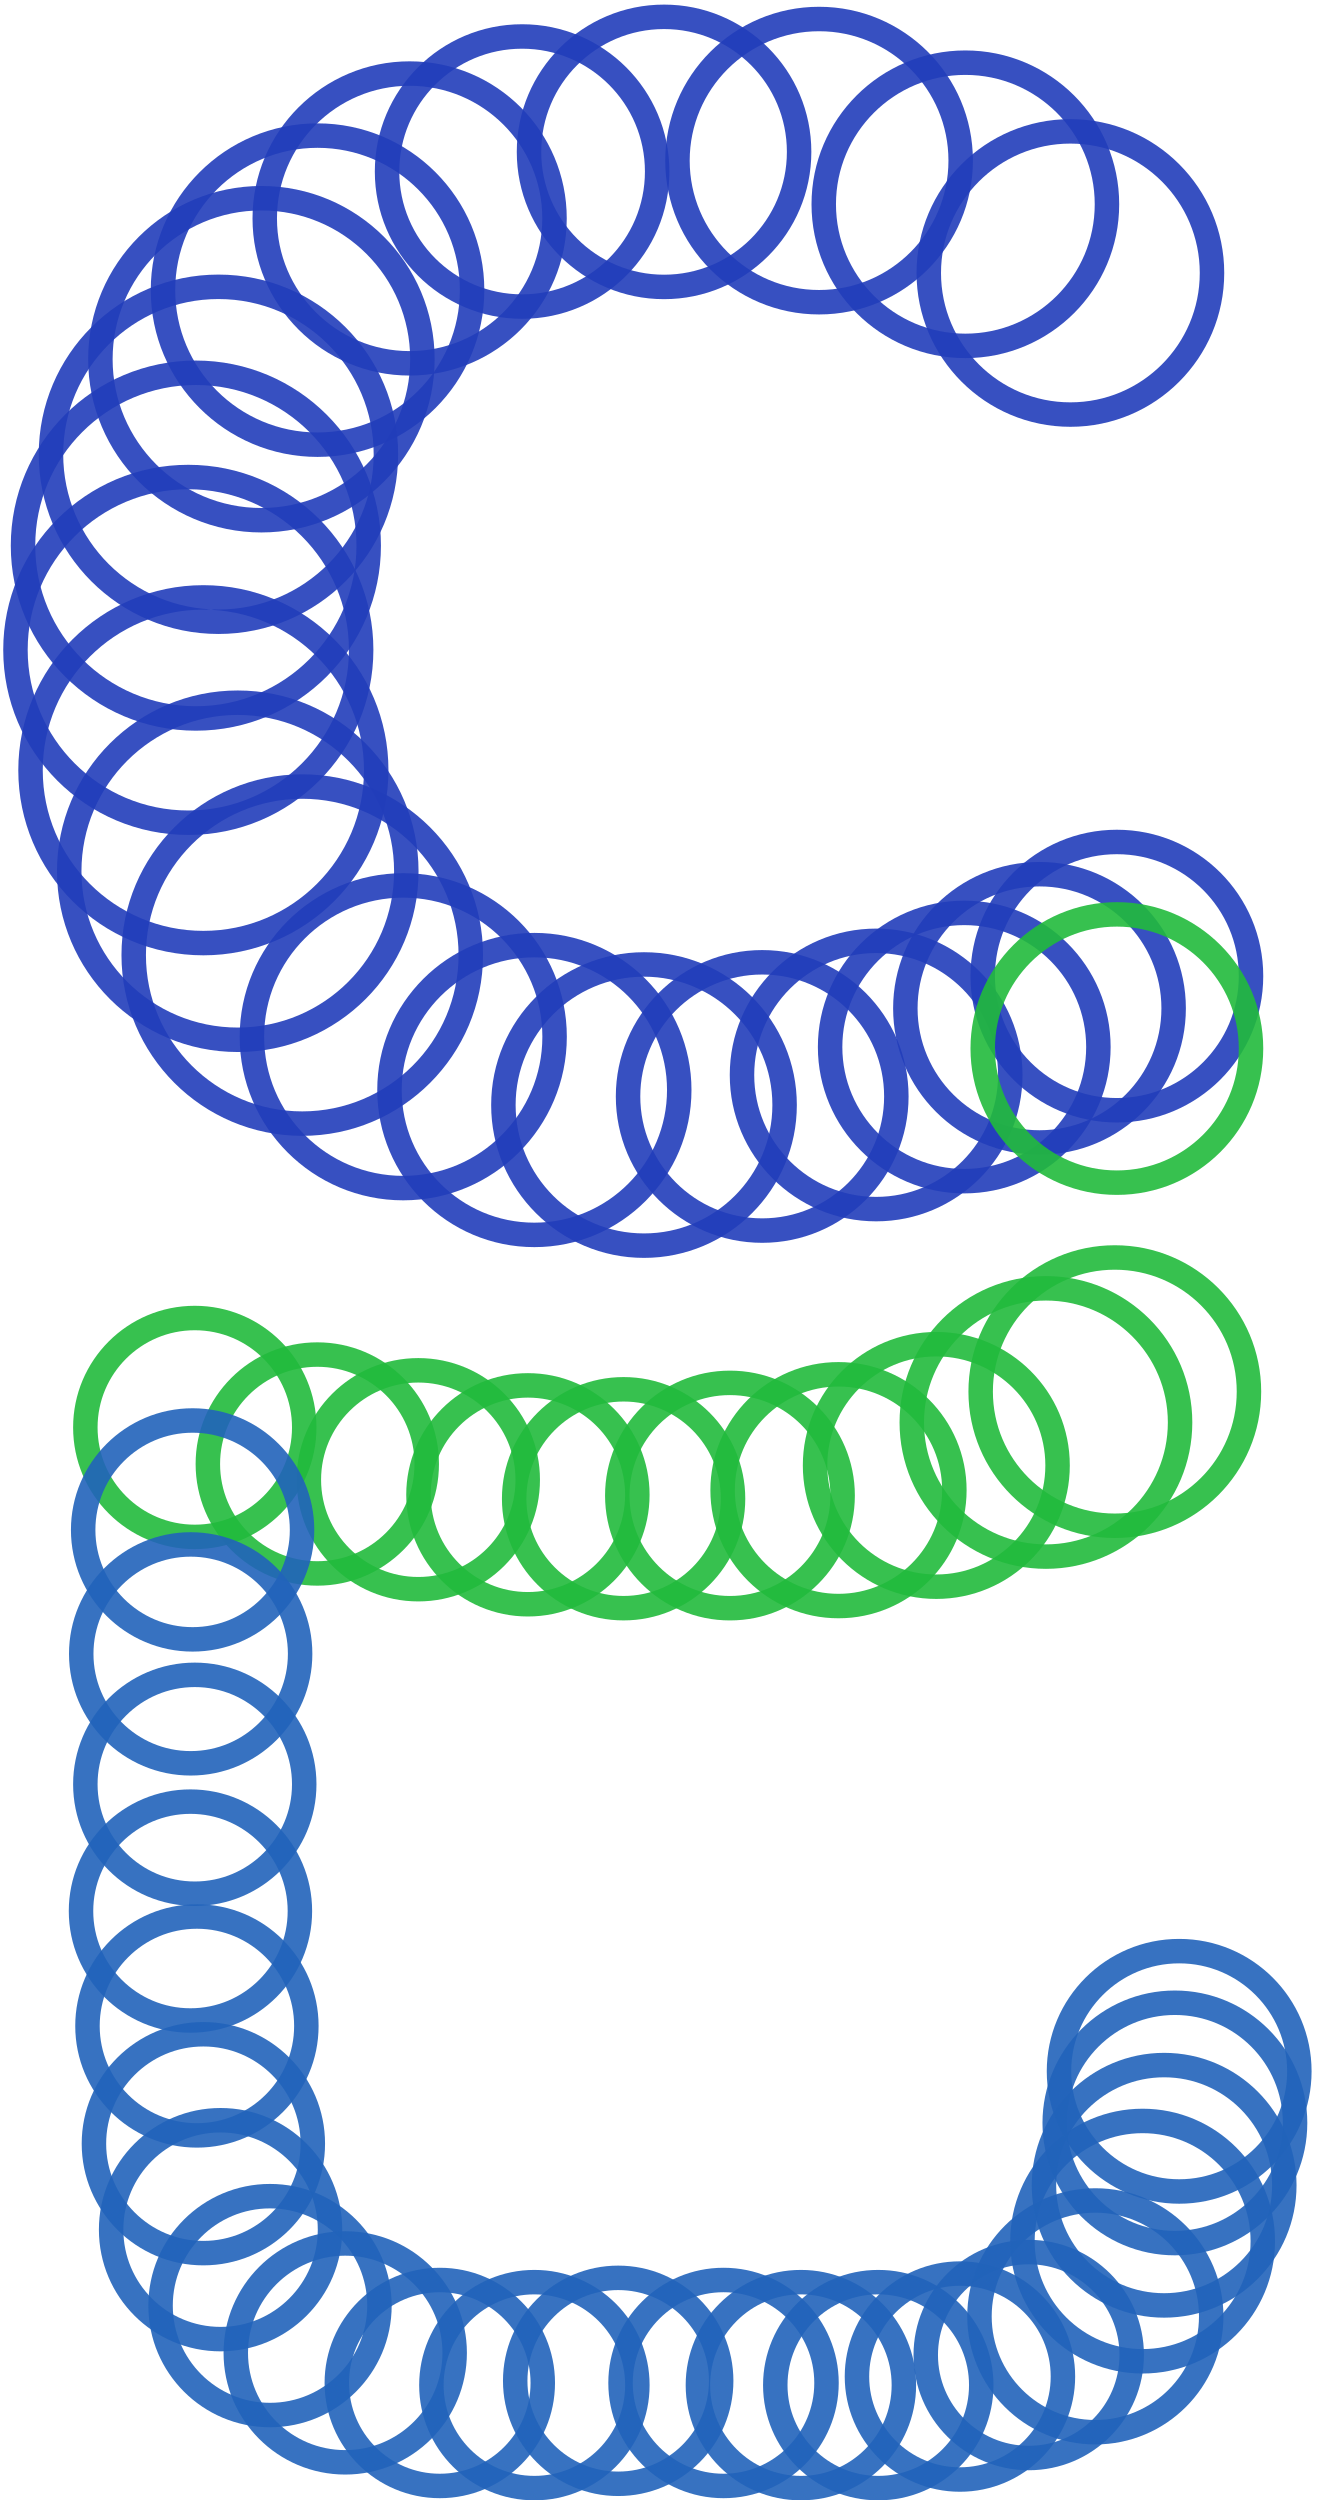
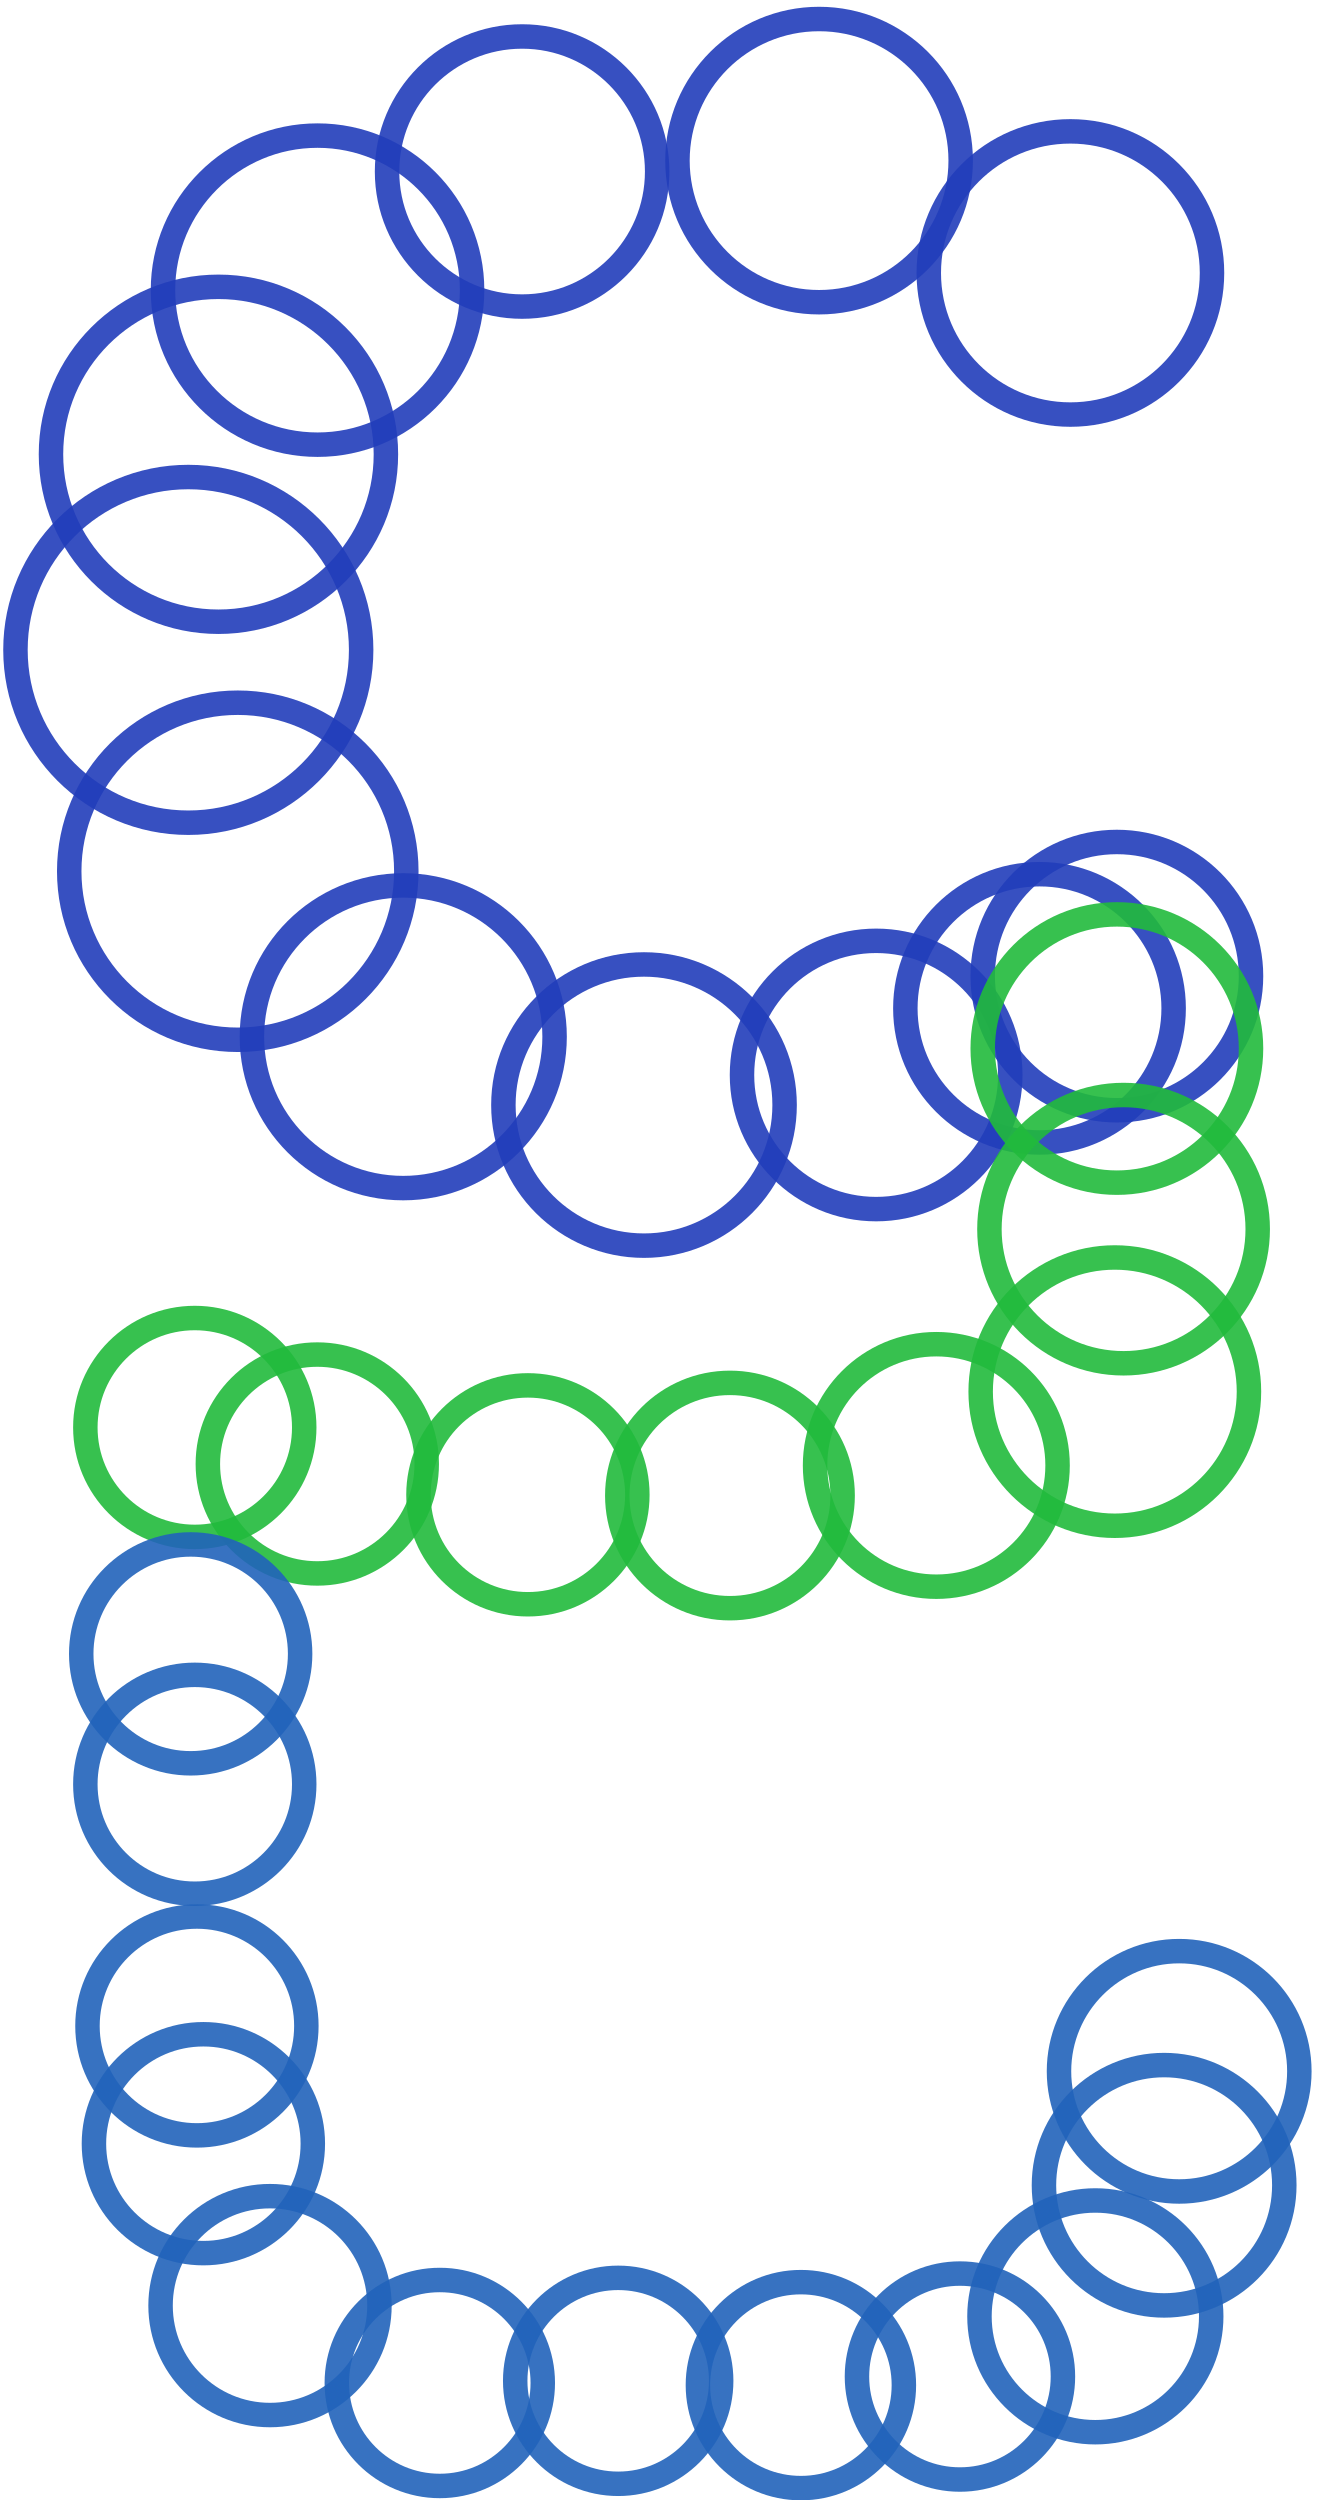
<svg xmlns="http://www.w3.org/2000/svg" viewBox="0 0 53.901 102.201" width="53.901px" height="102.201px">
  <ellipse style="fill: rgb(216, 216, 216); fill-opacity: 0; paint-order: stroke; stroke: rgb(33, 61, 186); opacity: 0.9;" cx="43.758" cy="11.159" rx="5.789" ry="5.789" transform="matrix(1, 0, 0, 1, -1.4210854715202004e-14, 0)" />
-   <ellipse style="fill: rgb(216, 216, 216); fill-opacity: 0; paint-order: stroke; stroke: rgb(33, 61, 186); opacity: 0.9;" cx="39.464" cy="8.351" rx="5.789" ry="5.789" transform="matrix(1, 0, 0, 1, -1.4210854715202004e-14, 0)" />
  <ellipse style="fill: rgb(216, 216, 216); fill-opacity: 0; paint-order: stroke; stroke: rgb(33, 61, 186); opacity: 0.9;" cx="33.484" cy="6.566" rx="5.789" ry="5.789" transform="matrix(1, 0, 0, 1, -1.4210854715202004e-14, 0)" />
-   <ellipse style="fill: rgb(216, 216, 216); fill-opacity: 0; paint-order: stroke; stroke: rgb(33, 61, 186); opacity: 0.9;" cx="27.147" cy="6.209" rx="5.521" ry="5.521" transform="matrix(1, 0, 0, 1, -1.4210854715202004e-14, 0)" />
  <ellipse style="fill: rgb(216, 216, 216); fill-opacity: 0; paint-order: stroke; stroke: rgb(33, 61, 186); opacity: 0.9;" cx="21.344" cy="7.012" rx="5.521" ry="5.521" transform="matrix(1, 0, 0, 1, -1.4210854715202004e-14, 0)" />
-   <ellipse style="fill: rgb(216, 216, 216); fill-opacity: 0; paint-order: stroke; stroke: rgb(33, 61, 186); opacity: 0.9;" cx="16.746" cy="8.93" rx="5.923" ry="5.923" transform="matrix(1, 0, 0, 1, -1.4210854715202004e-14, 0)" />
  <ellipse style="fill: rgb(216, 216, 216); fill-opacity: 0; paint-order: stroke; stroke: rgb(33, 61, 186); opacity: 0.9;" cx="12.981" cy="11.861" rx="6.318" ry="6.318" transform="matrix(1, 0, 0, 1, -1.4210854715202004e-14, 0)" />
-   <ellipse style="fill: rgb(216, 216, 216); fill-opacity: 0; paint-order: stroke; stroke: rgb(33, 61, 186); opacity: 0.9;" cx="10.686" cy="14.685" rx="6.582" ry="6.582" transform="matrix(1, 0, 0, 1, -1.4210854715202004e-14, 0)" />
  <ellipse style="fill: rgb(216, 216, 216); fill-opacity: 0; paint-order: stroke; stroke: rgb(33, 61, 186); opacity: 0.9;" cx="8.93" cy="18.571" rx="6.846" ry="6.846" transform="matrix(1, 0, 0, 1, -1.4210854715202004e-14, 0)" />
-   <ellipse style="fill: rgb(216, 216, 216); fill-opacity: 0; paint-order: stroke; stroke: rgb(33, 61, 186); opacity: 0.9;" cx="8.007" cy="22.305" rx="7.066" ry="7.066" transform="matrix(1, 0, 0, 1, -1.4210854715202004e-14, 0)" />
  <ellipse style="fill: rgb(216, 216, 216); fill-opacity: 0; paint-order: stroke; stroke: rgb(33, 61, 186); opacity: 0.9;" cx="7.698" cy="26.567" rx="7.066" ry="7.066" transform="matrix(1, 0, 0, 1, -1.4210854715202004e-14, 0)" />
-   <ellipse style="fill: rgb(216, 216, 216); fill-opacity: 0; paint-order: stroke; stroke: rgb(33, 61, 186); opacity: 0.9;" cx="8.314" cy="31.488" rx="7.066" ry="7.066" transform="matrix(1, 0, 0, 1, -1.4210854715202004e-14, 0)" />
  <ellipse style="fill: rgb(216, 216, 216); fill-opacity: 0; paint-order: stroke; stroke: rgb(33, 61, 186); opacity: 0.9;" cx="9.72" cy="35.617" rx="6.89" ry="6.89" transform="matrix(1, 0, 0, 1, -1.4210854715202004e-14, 0)" />
-   <ellipse style="fill: rgb(216, 216, 216); fill-opacity: 0; paint-order: stroke; stroke: rgb(33, 61, 186); opacity: 0.9;" cx="12.356" cy="39.044" rx="6.89" ry="6.89" transform="matrix(1, 0, 0, 1, -1.4210854715202004e-14, 0)" />
  <ellipse style="fill: rgb(216, 216, 216); fill-opacity: 0; paint-order: stroke; stroke: rgb(33, 61, 186); opacity: 0.9;" cx="16.485" cy="42.383" rx="6.187" ry="6.187" transform="matrix(1, 0, 0, 1, -1.4210854715202004e-14, 0)" />
-   <ellipse style="fill: rgb(216, 216, 216); fill-opacity: 0; paint-order: stroke; stroke: rgb(33, 61, 186); opacity: 0.9;" cx="21.845" cy="44.56" rx="5.923" ry="5.923" transform="matrix(1, 0, 0, 1, -1.4210854715202004e-14, 0)" />
  <ellipse style="fill: rgb(216, 216, 216); fill-opacity: 0; paint-order: stroke; stroke: rgb(33, 61, 186); opacity: 0.9;" cx="26.327" cy="45.175" rx="5.748" ry="5.748" transform="matrix(1, 0, 0, 1, -1.4210854715202004e-14, 0)" />
-   <ellipse style="fill: rgb(216, 216, 216); fill-opacity: 0; paint-order: stroke; stroke: rgb(33, 61, 186); opacity: 0.9;" cx="31.159" cy="44.823" rx="5.484" ry="5.484" transform="matrix(1, 0, 0, 1, -1.4210854715202004e-14, 0)" />
  <ellipse style="fill: rgb(216, 216, 216); fill-opacity: 0; paint-order: stroke; stroke: rgb(33, 61, 186); opacity: 0.9;" cx="35.817" cy="43.945" rx="5.484" ry="5.484" transform="matrix(1, 0, 0, 1, -1.4210854715202004e-14, 0)" />
-   <ellipse style="fill: rgb(216, 216, 216); fill-opacity: 0; paint-order: stroke; stroke: rgb(33, 61, 186); opacity: 0.9;" cx="39.419" cy="42.803" rx="5.484" ry="5.484" transform="matrix(1, 0, 0, 1, -1.4210854715202004e-14, 0)" />
  <ellipse style="fill: rgb(216, 216, 216); fill-opacity: 0; paint-order: stroke; stroke: rgb(33, 61, 186); opacity: 0.9;" cx="42.495" cy="41.221" rx="5.484" ry="5.484" transform="matrix(1, 0, 0, 1, -1.4210854715202004e-14, 0)" />
  <ellipse style="fill: rgb(216, 216, 216); fill-opacity: 0; paint-order: stroke; stroke: rgb(33, 61, 186); opacity: 0.9;" cx="45.658" cy="39.904" rx="5.484" ry="5.484" transform="matrix(1, 0, 0, 1, -1.4210854715202004e-14, 0)" />
  <ellipse style="fill: rgb(216, 216, 216); fill-opacity: 0; paint-order: stroke; opacity: 0.9; stroke: rgb(33, 186, 60);" cx="45.658" cy="42.864" rx="5.484" ry="5.484" transform="matrix(1, 0, 0, 1, -1.4210854715202004e-14, 0)" />
+   <ellipse style="fill: rgb(216, 216, 216); fill-opacity: 0; paint-order: stroke; opacity: 0.9; stroke: rgb(33, 186, 60);" cx="45.932" cy="50.248" rx="5.484" ry="5.484" transform="matrix(1, 0, 0, 1, 0, 0)" />
  <ellipse style="fill: rgb(216, 216, 216); fill-opacity: 0; paint-order: stroke; opacity: 0.9; stroke: rgb(33, 186, 60);" cx="45.574" cy="56.89" rx="5.484" ry="5.484" transform="matrix(1, 0, 0, 1, -1.4210854715202004e-14, 0)" />
-   <ellipse style="fill: rgb(216, 216, 216); fill-opacity: 0; paint-order: stroke; opacity: 0.9; stroke: rgb(33, 186, 60);" cx="42.758" cy="58.151" rx="5.484" ry="5.484" transform="matrix(1, 0, 0, 1, -1.4210854715202004e-14, 0)" />
  <ellipse style="fill: rgb(216, 216, 216); fill-opacity: 0; paint-order: stroke; opacity: 0.9; stroke: rgb(33, 186, 60);" cx="38.277" cy="59.908" rx="4.957" ry="4.957" transform="matrix(1, 0, 0, 1, -1.4210854715202004e-14, 0)" />
-   <ellipse style="fill: rgb(216, 216, 216); fill-opacity: 0; paint-order: stroke; opacity: 0.9; stroke: rgb(33, 186, 60);" cx="34.278" cy="60.919" rx="4.737" ry="4.737" transform="matrix(1, 0, 0, 1, -1.4210854715202004e-14, 0)" />
  <ellipse style="fill: rgb(216, 216, 216); fill-opacity: 0; paint-order: stroke; opacity: 0.9; stroke: rgb(33, 186, 60);" cx="29.841" cy="61.138" rx="4.606" ry="4.606" transform="matrix(1, 0, 0, 1, -1.4210854715202004e-14, 0)" />
-   <ellipse style="fill: rgb(216, 216, 216); fill-opacity: 0; paint-order: stroke; opacity: 0.9; stroke: rgb(33, 186, 60);" cx="25.493" cy="61.269" rx="4.474" ry="4.474" transform="matrix(1, 0, 0, 1, -1.4210854715202004e-14, 0)" />
  <ellipse style="fill: rgb(216, 216, 216); fill-opacity: 0; paint-order: stroke; opacity: 0.9; stroke: rgb(33, 186, 60);" cx="21.581" cy="61.109" rx="4.474" ry="4.474" transform="matrix(1, 0, 0, 1, -1.4210854715202004e-14, 0)" />
-   <ellipse style="fill: rgb(216, 216, 216); fill-opacity: 0; paint-order: stroke; opacity: 0.9; stroke: rgb(33, 186, 60);" cx="17.1" cy="60.493" rx="4.474" ry="4.474" transform="matrix(1, 0, 0, 1, -1.4210854715202004e-14, 0)" />
  <ellipse style="fill: rgb(216, 216, 216); fill-opacity: 0; paint-order: stroke; opacity: 0.9; stroke: rgb(33, 186, 60);" cx="12.971" cy="59.849" rx="4.474" ry="4.474" transform="matrix(1, 0, 0, 1, -1.4210854715202004e-14, 0)" />
  <ellipse style="fill: rgb(216, 216, 216); fill-opacity: 0; paint-order: stroke; opacity: 0.9; stroke: rgb(33, 186, 60);" cx="7.963" cy="58.355" rx="4.474" ry="4.474" transform="matrix(1, 0, 0, 1, -1.4210854715202004e-14, 0)" />
-   <ellipse style="fill: rgb(216, 216, 216); fill-opacity: 0; paint-order: stroke; opacity: 0.9; stroke: rgb(33, 99, 186);" cx="7.874" cy="62.544" rx="4.474" ry="4.474" transform="matrix(1, 0, 0, 1, -1.4210854715202004e-14, 0)" />
  <ellipse style="fill: rgb(216, 216, 216); fill-opacity: 0; paint-order: stroke; opacity: 0.9; stroke: rgb(33, 99, 186);" cx="7.795" cy="67.611" rx="4.474" ry="4.474" transform="matrix(1, 0, 0, 1, -1.4210854715202004e-14, 0)" />
  <ellipse style="fill: rgb(216, 216, 216); fill-opacity: 0; paint-order: stroke; opacity: 0.9; stroke: rgb(33, 99, 186);" cx="7.963" cy="72.942" rx="4.474" ry="4.474" transform="matrix(1, 0, 0, 1, -1.4210854715202004e-14, 0)" />
-   <ellipse style="fill: rgb(216, 216, 216); fill-opacity: 0; paint-order: stroke; opacity: 0.9; stroke: rgb(33, 99, 186);" cx="7.786" cy="78.125" rx="4.474" ry="4.474" transform="matrix(1, 0, 0, 1, -1.4210854715202004e-14, 0)" />
  <ellipse style="fill: rgb(216, 216, 216); fill-opacity: 0; paint-order: stroke; opacity: 0.9; stroke: rgb(33, 99, 186);" cx="8.05" cy="82.822" rx="4.474" ry="4.474" transform="matrix(1, 0, 0, 1, -1.4210854715202004e-14, 0)" />
  <ellipse style="fill: rgb(216, 216, 216); fill-opacity: 0; paint-order: stroke; opacity: 0.9; stroke: rgb(33, 99, 186);" cx="8.314" cy="87.635" rx="4.474" ry="4.474" transform="matrix(1, 0, 0, 1, -1.4210854715202004e-14, 0)" />
-   <ellipse style="fill: rgb(216, 216, 216); fill-opacity: 0; paint-order: stroke; opacity: 0.9; stroke: rgb(33, 99, 186);" cx="9.017" cy="91.15" rx="4.474" ry="4.474" transform="matrix(1, 0, 0, 1, -1.4210854715202004e-14, 0)" />
  <ellipse style="fill: rgb(216, 216, 216); fill-opacity: 0; paint-order: stroke; opacity: 0.9; stroke: rgb(33, 99, 186);" cx="11.038" cy="94.254" rx="4.474" ry="4.474" transform="matrix(1, 0, 0, 1, -1.4210854715202004e-14, 0)" />
-   <ellipse style="fill: rgb(216, 216, 216); fill-opacity: 0; paint-order: stroke; opacity: 0.9; stroke: rgb(33, 99, 186);" cx="14.113" cy="96.187" rx="4.474" ry="4.474" transform="matrix(1, 0, 0, 1, -1.4210854715202004e-14, 0)" />
  <ellipse style="fill: rgb(216, 216, 216); fill-opacity: 0; paint-order: stroke; opacity: 0.9; stroke: rgb(33, 99, 186);" cx="17.979" cy="97.417" rx="4.21" ry="4.21" transform="matrix(1, 0, 0, 1, -1.4210854715202004e-14, 0)" />
-   <ellipse style="fill: rgb(216, 216, 216); fill-opacity: 0; paint-order: stroke; opacity: 0.9; stroke: rgb(33, 99, 186);" cx="21.846" cy="97.505" rx="4.21" ry="4.21" transform="matrix(1, 0, 0, 1, -1.4210854715202004e-14, 0)" />
  <ellipse style="fill: rgb(216, 216, 216); fill-opacity: 0; paint-order: stroke; opacity: 0.9; stroke: rgb(33, 99, 186);" cx="25.272" cy="97.329" rx="4.21" ry="4.21" transform="matrix(1, 0, 0, 1, -1.4210854715202004e-14, 0)" />
-   <ellipse style="fill: rgb(216, 216, 216); fill-opacity: 0; paint-order: stroke; opacity: 0.9; stroke: rgb(33, 99, 186);" cx="29.578" cy="97.417" rx="4.21" ry="4.21" transform="matrix(1, 0, 0, 1, -1.4210854715202004e-14, 0)" />
  <ellipse style="fill: rgb(216, 216, 216); fill-opacity: 0; paint-order: stroke; opacity: 0.9; stroke: rgb(33, 99, 186);" cx="32.741" cy="97.505" rx="4.21" ry="4.21" transform="matrix(1, 0, 0, 1, -1.4210854715202004e-14, 0)" />
-   <ellipse style="fill: rgb(216, 216, 216); fill-opacity: 0; paint-order: stroke; opacity: 0.9; stroke: rgb(33, 99, 186);" cx="35.904" cy="97.505" rx="4.21" ry="4.21" transform="matrix(1, 0, 0, 1, -1.4210854715202004e-14, 0)" />
  <ellipse style="fill: rgb(216, 216, 216); fill-opacity: 0; paint-order: stroke; opacity: 0.9; stroke: rgb(33, 99, 186);" cx="39.243" cy="97.154" rx="4.21" ry="4.21" transform="matrix(1, 0, 0, 1, -1.4210854715202004e-14, 0)" />
-   <ellipse style="fill: rgb(216, 216, 216); fill-opacity: 0; paint-order: stroke; opacity: 0.9; stroke: rgb(33, 99, 186);" cx="42.055" cy="96.275" rx="4.21" ry="4.21" transform="matrix(1, 0, 0, 1, -1.4210854715202004e-14, 0)" />
  <ellipse style="fill: rgb(216, 216, 216); fill-opacity: 0; paint-order: stroke; opacity: 0.9; stroke: rgb(33, 99, 186);" cx="44.778" cy="94.693" rx="4.737" ry="4.737" transform="matrix(1, 0, 0, 1, -1.4210854715202004e-14, 0)" />
-   <ellipse style="fill: rgb(216, 216, 216); fill-opacity: 0; paint-order: stroke; opacity: 0.9; stroke: rgb(33, 99, 186);" cx="46.711" cy="91.618" rx="4.913" ry="4.913" transform="matrix(1, 0, 0, 1, -1.4210854715202004e-14, 0)" />
  <ellipse style="fill: rgb(216, 216, 216); fill-opacity: 0; paint-order: stroke; opacity: 0.9; stroke: rgb(33, 99, 186);" cx="47.59" cy="89.334" rx="4.913" ry="4.913" transform="matrix(1, 0, 0, 1, -1.4210854715202004e-14, 0)" />
-   <ellipse style="fill: rgb(216, 216, 216); fill-opacity: 0; paint-order: stroke; opacity: 0.9; stroke: rgb(33, 99, 186);" cx="48.03" cy="86.786" rx="4.913" ry="4.913" transform="matrix(1, 0, 0, 1, -1.4210854715202004e-14, 0)" />
  <ellipse style="fill: rgb(216, 216, 216); fill-opacity: 0; paint-order: stroke; opacity: 0.9; stroke: rgb(33, 99, 186);" cx="48.205" cy="84.676" rx="4.913" ry="4.913" transform="matrix(1, 0, 0, 1, -1.4210854715202004e-14, 0)" />
-   <path d="M 38.411 26.961 L 45.618 24.728 L 31.198 24.728 L 38.411 26.961 Z" style="fill: rgb(216, 216, 216); stroke: rgb(0, 0, 0); transform-origin: 38.408px 25.845px;" transform="matrix(-1, 0, 0, -1, 0.000008774042, -0.000003044471)" />
+   <path d="M 38.411 26.961 L 45.618 24.728 L 31.198 24.728 L 38.411 26.961 Z" style="fill: rgb(216, 216, 216); stroke: rgb(0, 0, 0); transform-origin: 38.408px 25.845px;" transform="matrix(-1, 0, 0, -1, 0.000001144648, -0.000003044471)" />
</svg>
